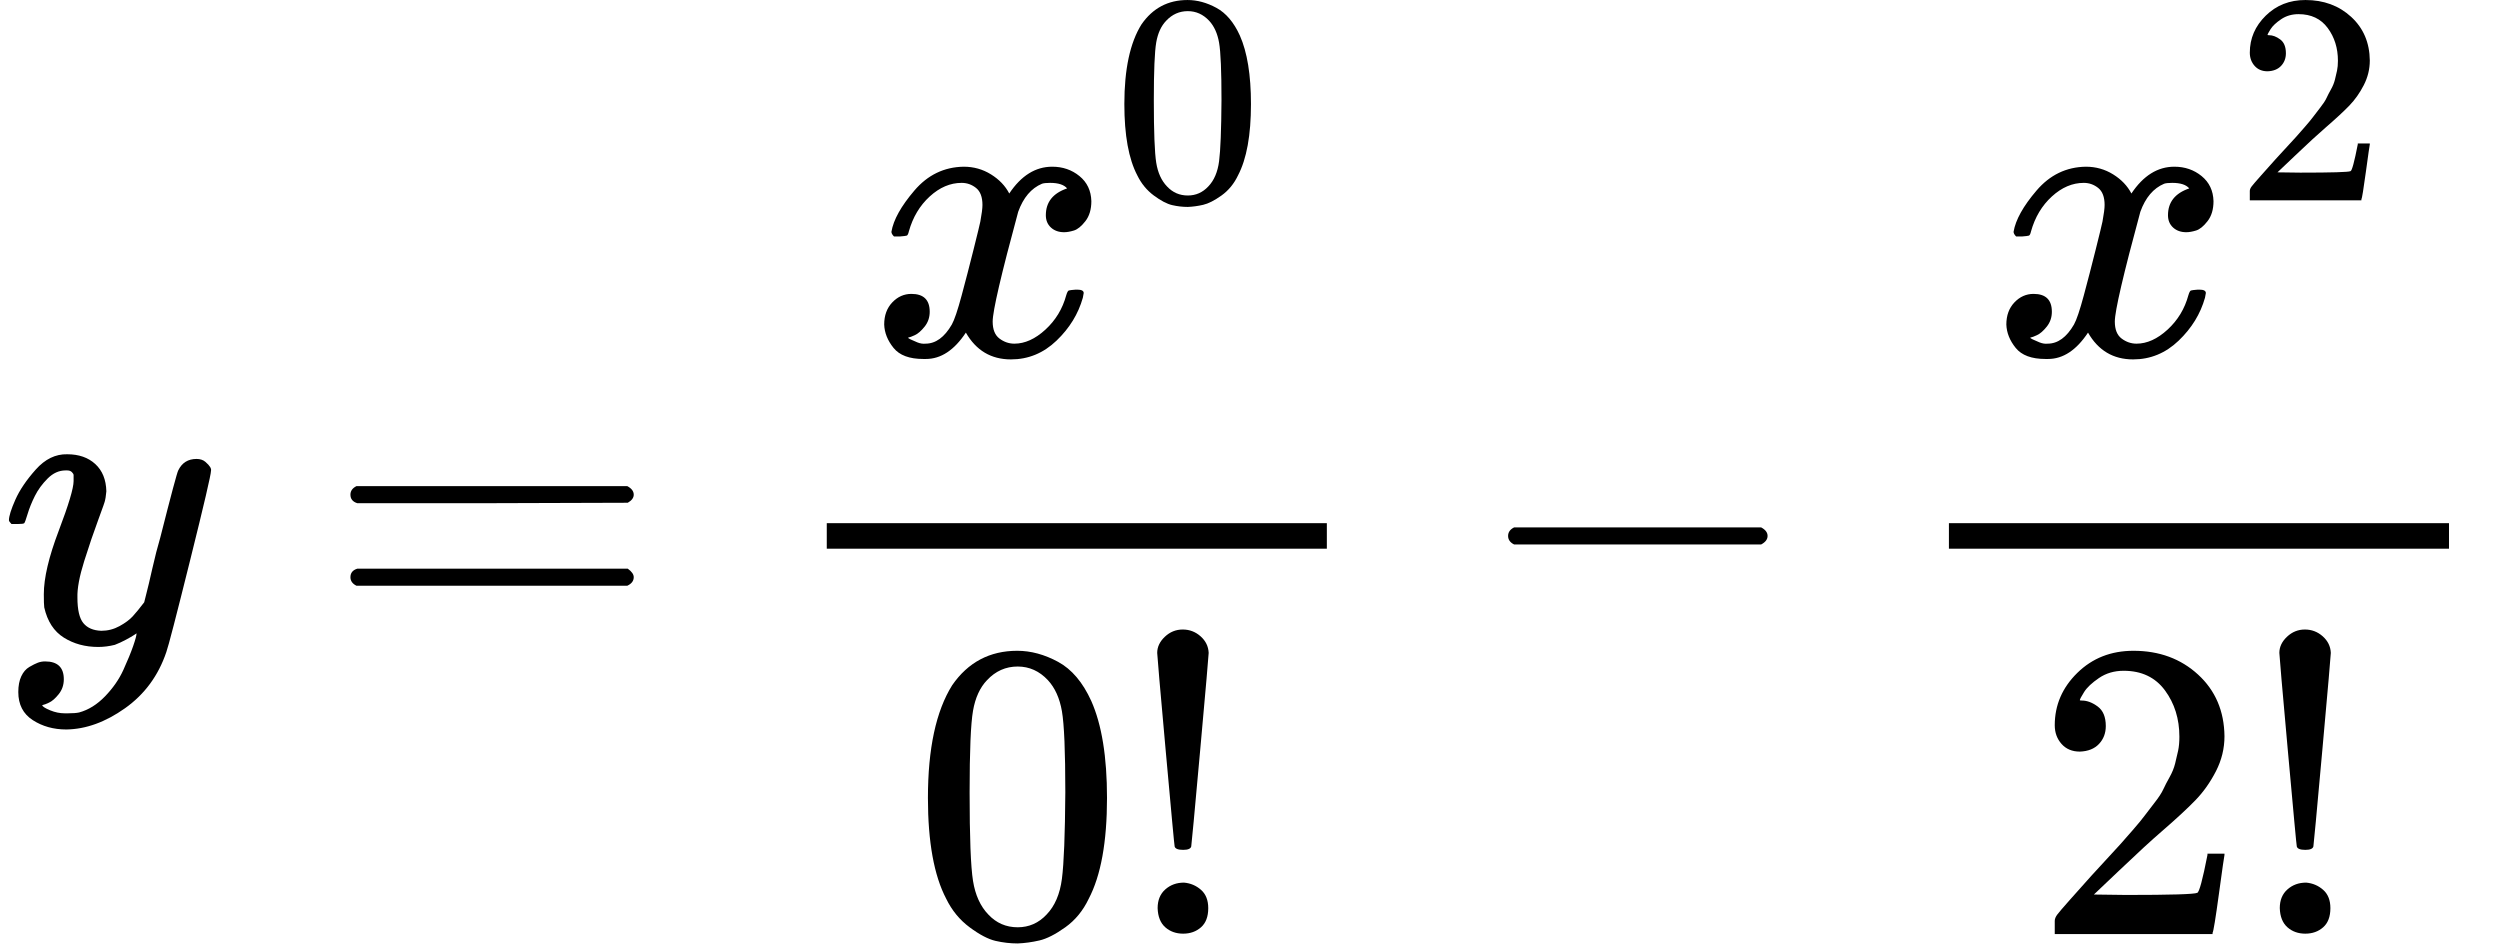
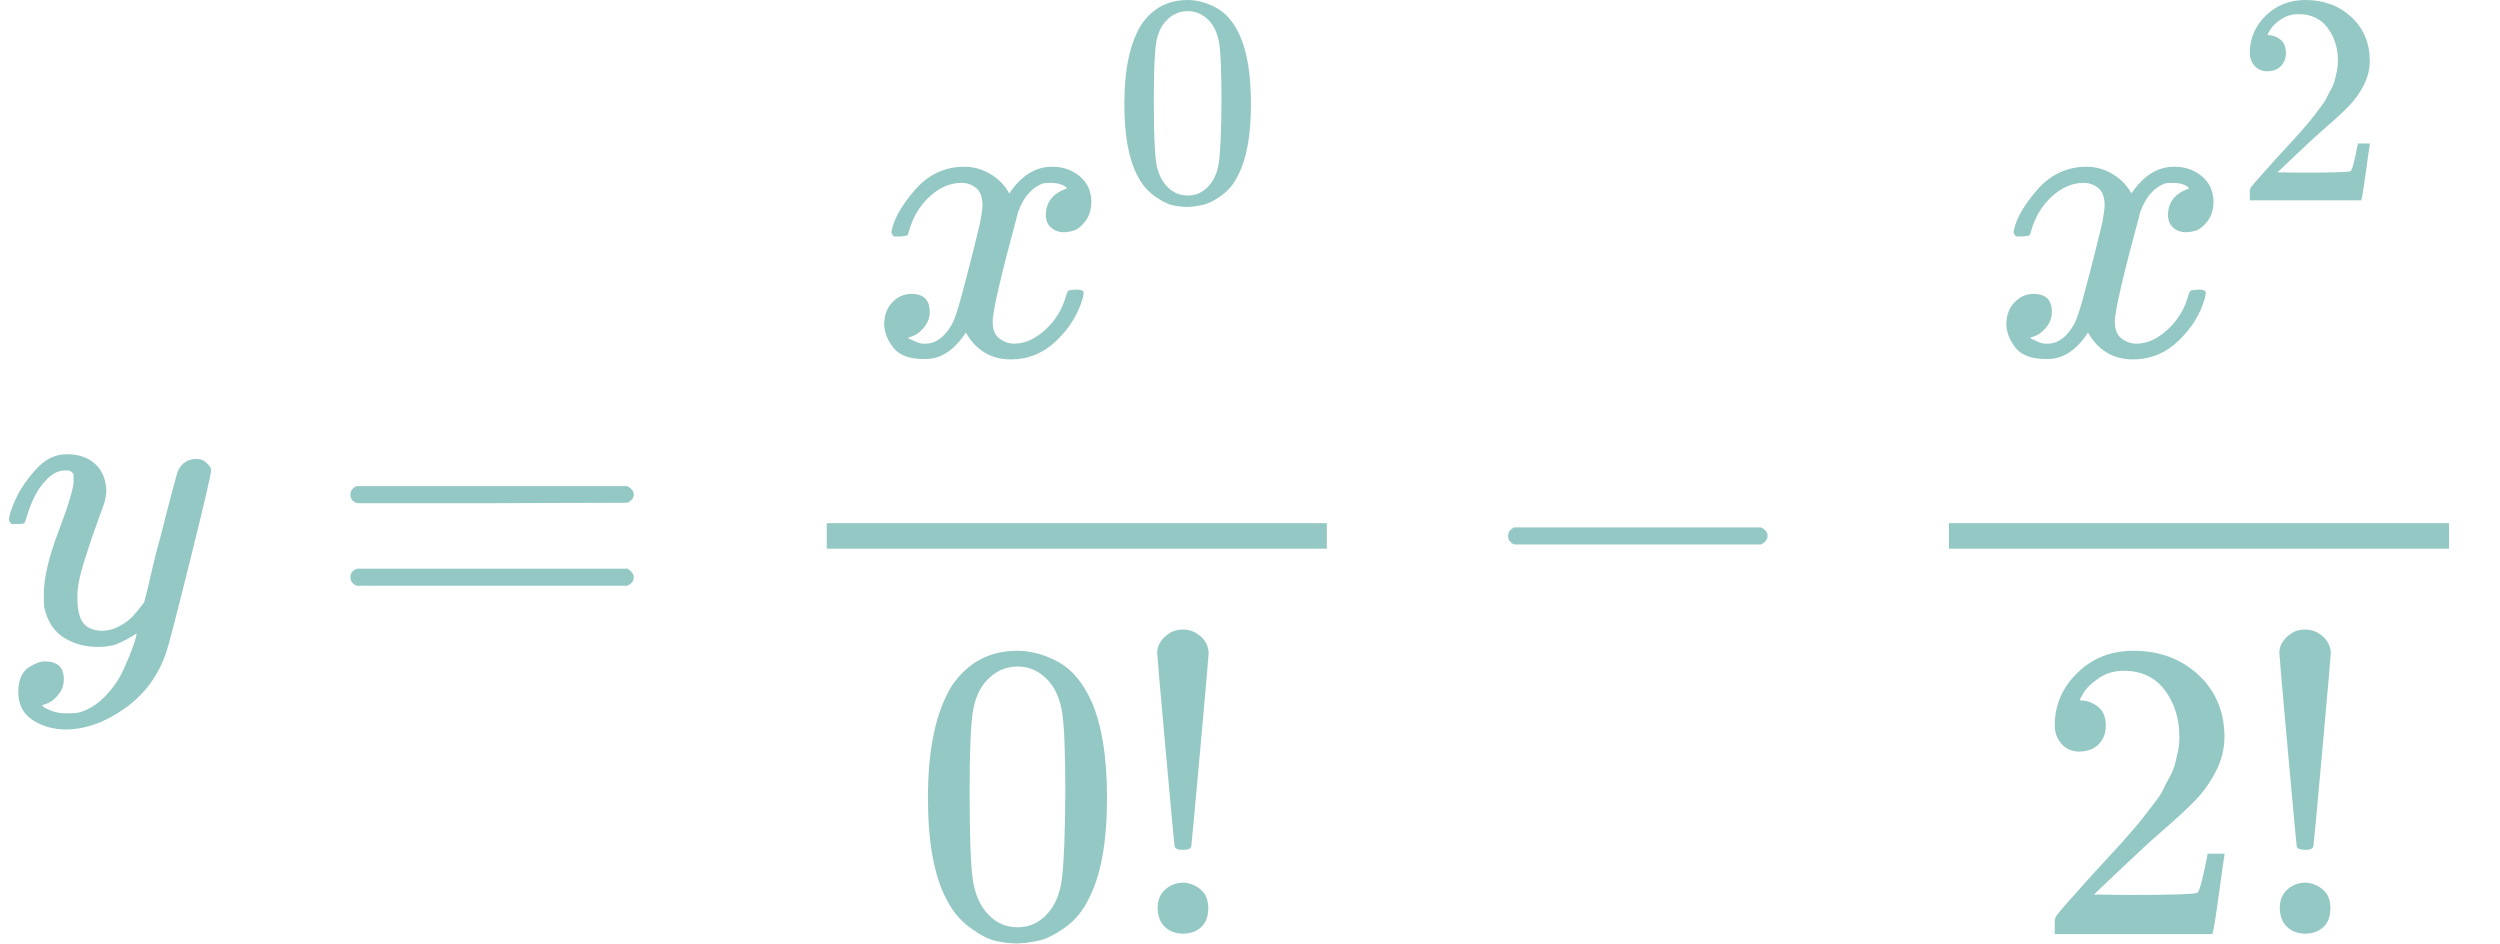
<svg xmlns="http://www.w3.org/2000/svg" xmlns:xlink="http://www.w3.org/1999/xlink" width="106.376px" height="40.144px" viewBox="0 -1509.9 5877.1 2217.9" style="">
  <defs>
    <path id="MJX-246-TEX-I-79" d="M21 287Q21 301 36 335T84 406T158 442Q199 442 224 419T250 355Q248 336 247 334Q247 331 231 288T198 191T182 105Q182 62 196 45T238 27Q261 27 281 38T312 61T339 94Q339 95 344 114T358 173T377 247Q415 397 419 404Q432 431 462 431Q475 431 483 424T494 412T496 403Q496 390 447 193T391 -23Q363 -106 294 -155T156 -205Q111 -205 77 -183T43 -117Q43 -95 50 -80T69 -58T89 -48T106 -45Q150 -45 150 -87Q150 -107 138 -122T115 -142T102 -147L99 -148Q101 -153 118 -160T152 -167H160Q177 -167 186 -165Q219 -156 247 -127T290 -65T313 -9T321 21L315 17Q309 13 296 6T270 -6Q250 -11 231 -11Q185 -11 150 11T104 82Q103 89 103 113Q103 170 138 262T173 379Q173 380 173 381Q173 390 173 393T169 400T158 404H154Q131 404 112 385T82 344T65 302T57 280Q55 278 41 278H27Q21 284 21 287Z" />
    <path id="MJX-246-TEX-N-3D" d="M56 347Q56 360 70 367H707Q722 359 722 347Q722 336 708 328L390 327H72Q56 332 56 347ZM56 153Q56 168 72 173H708Q722 163 722 153Q722 140 707 133H70Q56 140 56 153Z" />
    <path id="MJX-246-TEX-I-78" d="M52 289Q59 331 106 386T222 442Q257 442 286 424T329 379Q371 442 430 442Q467 442 494 420T522 361Q522 332 508 314T481 292T458 288Q439 288 427 299T415 328Q415 374 465 391Q454 404 425 404Q412 404 406 402Q368 386 350 336Q290 115 290 78Q290 50 306 38T341 26Q378 26 414 59T463 140Q466 150 469 151T485 153H489Q504 153 504 145Q504 144 502 134Q486 77 440 33T333 -11Q263 -11 227 52Q186 -10 133 -10H127Q78 -10 57 16T35 71Q35 103 54 123T99 143Q142 143 142 101Q142 81 130 66T107 46T94 41L91 40Q91 39 97 36T113 29T132 26Q168 26 194 71Q203 87 217 139T245 247T261 313Q266 340 266 352Q266 380 251 392T217 404Q177 404 142 372T93 290Q91 281 88 280T72 278H58Q52 284 52 289Z" />
    <path id="MJX-246-TEX-N-30" d="M96 585Q152 666 249 666Q297 666 345 640T423 548Q460 465 460 320Q460 165 417 83Q397 41 362 16T301 -15T250 -22Q224 -22 198 -16T137 16T82 83Q39 165 39 320Q39 494 96 585ZM321 597Q291 629 250 629Q208 629 178 597Q153 571 145 525T137 333Q137 175 145 125T181 46Q209 16 250 16Q290 16 318 46Q347 76 354 130T362 333Q362 478 354 524T321 597Z" />
    <path id="MJX-246-TEX-N-21" d="M78 661Q78 682 96 699T138 716T180 700T199 661Q199 654 179 432T158 206Q156 198 139 198Q121 198 119 206Q118 209 98 431T78 661ZM79 61Q79 89 97 105T141 121Q164 119 181 104T198 61Q198 31 181 16T139 1Q114 1 97 16T79 61Z" />
    <path id="MJX-246-TEX-N-2212" d="M84 237T84 250T98 270H679Q694 262 694 250T679 230H98Q84 237 84 250Z" />
    <path id="MJX-246-TEX-N-32" d="M109 429Q82 429 66 447T50 491Q50 562 103 614T235 666Q326 666 387 610T449 465Q449 422 429 383T381 315T301 241Q265 210 201 149L142 93L218 92Q375 92 385 97Q392 99 409 186V189H449V186Q448 183 436 95T421 3V0H50V19V31Q50 38 56 46T86 81Q115 113 136 137Q145 147 170 174T204 211T233 244T261 278T284 308T305 340T320 369T333 401T340 431T343 464Q343 527 309 573T212 619Q179 619 154 602T119 569T109 550Q109 549 114 549Q132 549 151 535T170 489Q170 464 154 447T109 429Z" />
  </defs>
-   <g stroke="currentColor" fill="currentColor" stroke-width="0" transform="matrix(1 0 0 -1 0 0)">
+   <g stroke="#93c8c4" fill="#93c8c4" stroke-width="0" transform="matrix(1 0 0 -1 0 0)">
    <g data-mml-node="math">
      <g data-mml-node="mi">
        <use xlink:href="#MJX-246-TEX-I-79" />
      </g>
      <g data-mml-node="mo" transform="translate(767.8, 0)">
        <use xlink:href="#MJX-246-TEX-N-3D" />
      </g>
      <g data-mml-node="mfrac" transform="translate(1823.6, 0)">
        <g data-mml-node="msup" transform="translate(220, 676)">
          <g data-mml-node="mi">
            <use xlink:href="#MJX-246-TEX-I-78" />
          </g>
          <g data-mml-node="TeXAtom" transform="translate(572, 363) scale(0.707)">
            <g data-mml-node="mn">
              <use xlink:href="#MJX-246-TEX-N-30" />
            </g>
          </g>
        </g>
        <g data-mml-node="mrow" transform="translate(318.8, -686)">
          <g data-mml-node="mn">
            <use xlink:href="#MJX-246-TEX-N-30" />
          </g>
          <g data-mml-node="mo" transform="translate(500, 0)">
            <use xlink:href="#MJX-246-TEX-N-21" />
          </g>
        </g>
        <rect width="1175.6" height="60" x="120" y="220" />
      </g>
      <g data-mml-node="mo" transform="translate(3461.3, 0)">
        <use xlink:href="#MJX-246-TEX-N-2212" />
      </g>
      <g data-mml-node="mfrac" transform="translate(4461.6, 0)">
        <g data-mml-node="msup" transform="translate(220, 676)">
          <g data-mml-node="mi">
            <use xlink:href="#MJX-246-TEX-I-78" />
          </g>
          <g data-mml-node="TeXAtom" transform="translate(572, 363) scale(0.707)">
            <g data-mml-node="mn">
              <use xlink:href="#MJX-246-TEX-N-32" />
            </g>
          </g>
        </g>
        <g data-mml-node="mrow" transform="translate(318.8, -686)">
          <g data-mml-node="mn">
            <use xlink:href="#MJX-246-TEX-N-32" />
          </g>
          <g data-mml-node="mo" transform="translate(500, 0)">
            <use xlink:href="#MJX-246-TEX-N-21" />
          </g>
        </g>
        <rect width="1175.6" height="60" x="120" y="220" />
      </g>
    </g>
  </g>
</svg>
